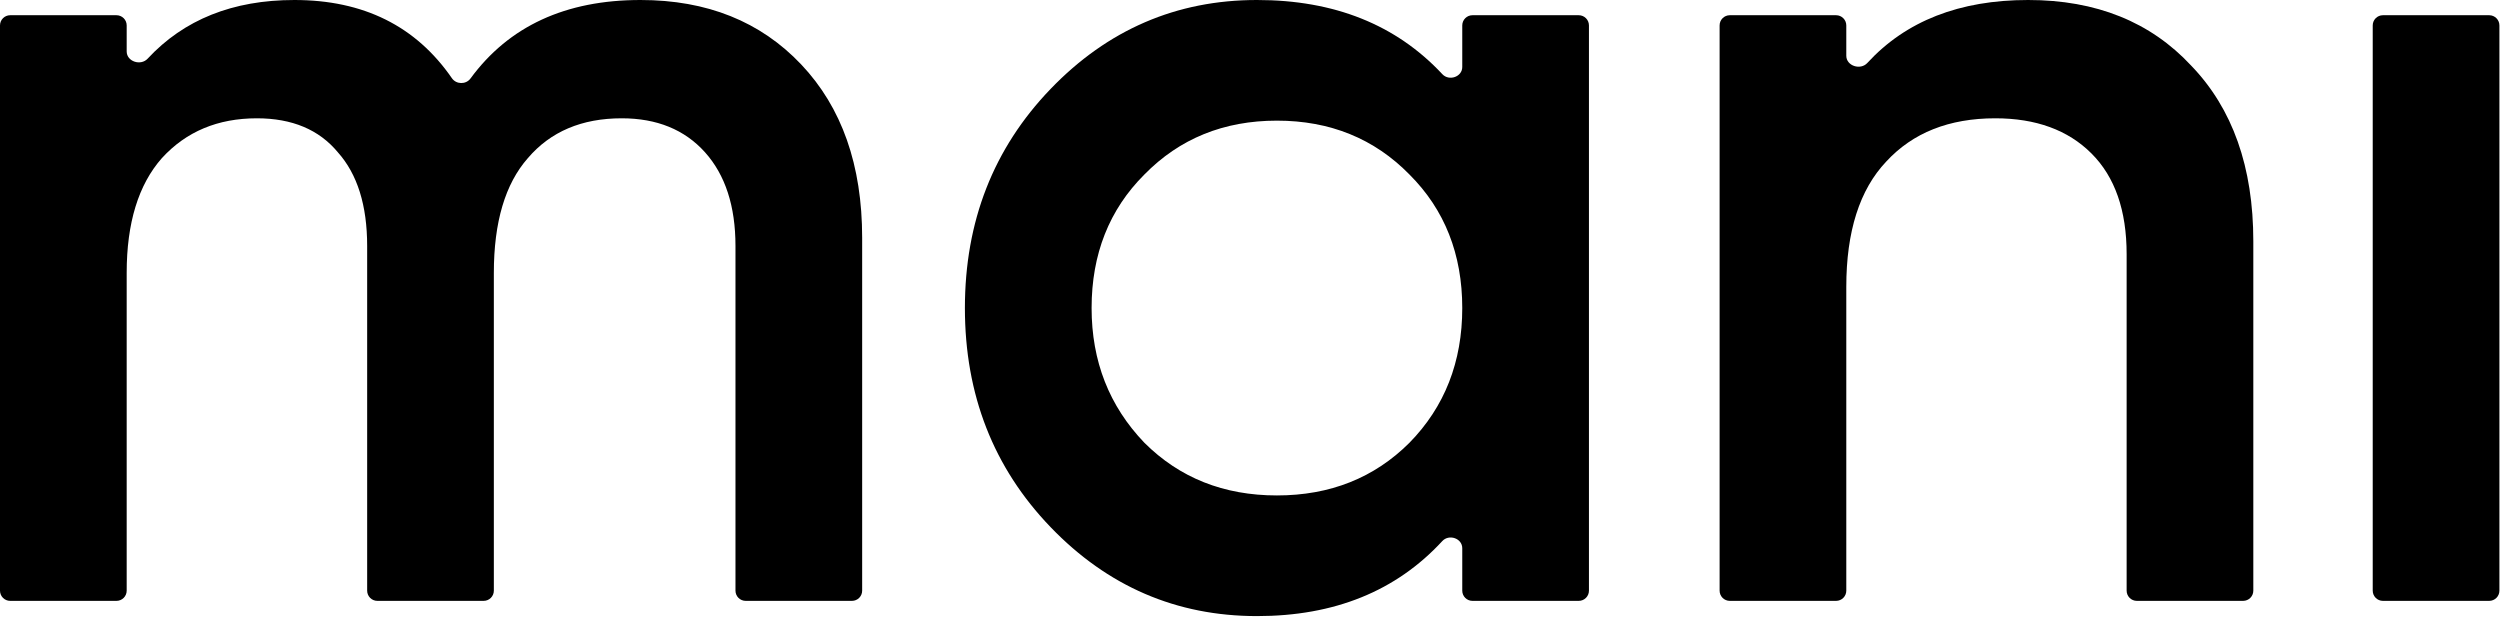
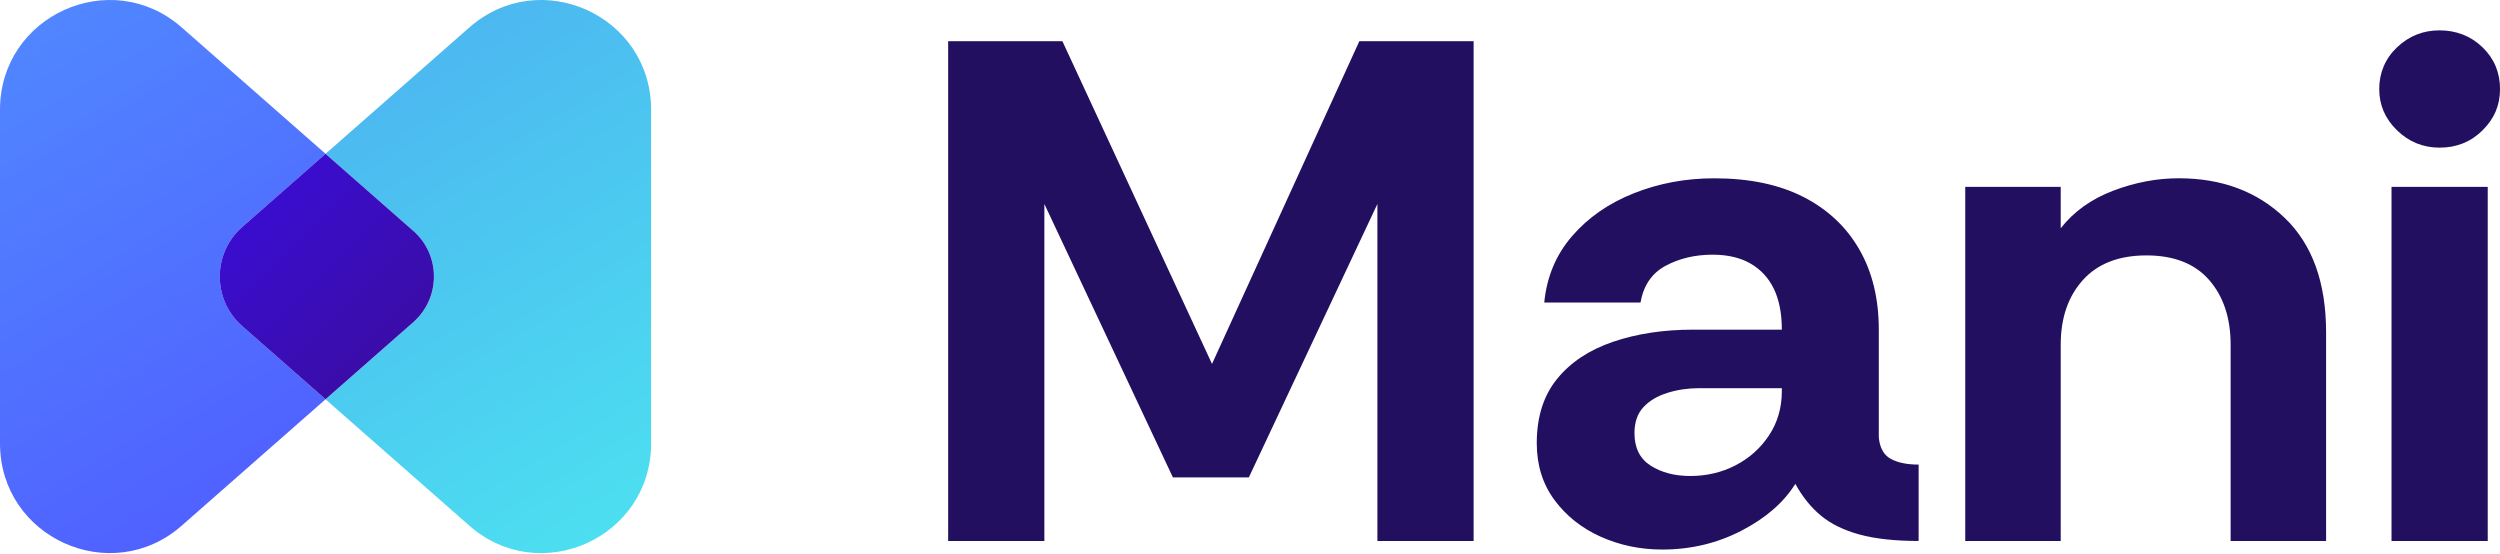
- <svg xmlns="http://www.w3.org/2000/svg" width="147" height="37" viewBox="0 0 147 37" fill="none">
-   <path d="M47.109 3.788C44.718 1.263 41.568 0 37.659 0C33.255 0 29.924 1.538 27.665 4.615C27.397 4.979 26.829 4.971 26.572 4.599C24.457 1.533 21.371 0 17.312 0C13.693 0 10.816 1.15 8.68 3.451C8.275 3.887 7.449 3.621 7.449 3.025V1.495C7.449 1.164 7.18 0.895 6.849 0.895H0.6C0.269 0.895 0 1.164 0 1.495V34.731C0 35.062 0.269 35.331 0.6 35.331H6.849C7.18 35.331 7.449 35.062 7.449 34.731V16.047C7.449 13.108 8.139 10.859 9.518 9.298C10.944 7.736 12.806 6.956 15.105 6.956C17.174 6.956 18.761 7.622 19.864 8.953C21.014 10.239 21.589 12.075 21.589 14.463V34.731C21.589 35.062 21.857 35.331 22.189 35.331H28.438C28.769 35.331 29.038 35.062 29.038 34.731V16.047C29.038 13.062 29.704 10.813 31.038 9.298C32.371 7.736 34.211 6.956 36.556 6.956C38.625 6.956 40.257 7.622 41.453 8.953C42.648 10.285 43.246 12.121 43.246 14.463V34.731C43.246 35.062 43.515 35.331 43.846 35.331H50.095C50.427 35.331 50.695 35.062 50.695 34.731V13.981C50.695 9.711 49.5 6.313 47.109 3.788Z" fill="black" />
-   <path fill-rule="evenodd" clip-rule="evenodd" d="M85.981 3.94C85.981 4.521 85.205 4.786 84.809 4.361C82.095 1.454 78.462 0 73.911 0C69.175 0 65.128 1.745 61.771 5.234C58.415 8.724 56.736 13.017 56.736 18.113C56.736 23.209 58.415 27.502 61.771 30.992C65.128 34.481 69.175 36.226 73.911 36.226C78.46 36.226 82.092 34.756 84.806 31.816C85.201 31.388 85.981 31.652 85.981 32.235V34.731C85.981 35.062 86.25 35.331 86.581 35.331H92.83C93.162 35.331 93.43 35.062 93.43 34.731V1.495C93.43 1.164 93.162 0.895 92.83 0.895H86.581C86.25 0.895 85.981 1.164 85.981 1.495V3.94ZM75.083 29.132C71.957 29.132 69.359 28.099 67.289 26.033C65.22 23.875 64.186 21.235 64.186 18.113C64.186 14.945 65.22 12.328 67.289 10.262C69.359 8.15 71.957 7.094 75.083 7.094C78.21 7.094 80.808 8.15 82.877 10.262C84.946 12.328 85.981 14.945 85.981 18.113C85.981 21.281 84.946 23.921 82.877 26.033C80.808 28.099 78.21 29.132 75.083 29.132Z" fill="black" />
-   <path d="M119.253 0C123.253 0 126.449 1.286 128.84 3.857C131.277 6.382 132.495 9.826 132.495 14.187V34.731C132.495 35.062 132.227 35.331 131.895 35.331H125.646C125.315 35.331 125.046 35.062 125.046 34.731V14.945C125.046 12.374 124.357 10.399 122.977 9.022C121.598 7.645 119.712 6.956 117.321 6.956C114.608 6.956 112.47 7.805 110.907 9.504C109.343 11.157 108.562 13.613 108.562 16.873V34.731C108.562 35.062 108.293 35.331 107.962 35.331H101.713C101.381 35.331 101.113 35.062 101.113 34.731V1.495C101.113 1.164 101.381 0.895 101.713 0.895H107.962C108.293 0.895 108.562 1.164 108.562 1.495V3.28C108.562 3.877 109.393 4.143 109.797 3.704C112.066 1.235 115.218 0 119.253 0Z" fill="black" />
-   <path d="M146.365 35.331C146.697 35.331 146.965 35.062 146.965 34.731V1.495C146.965 1.164 146.697 0.895 146.365 0.895H140.116C139.785 0.895 139.516 1.164 139.516 1.495V34.731C139.516 35.062 139.785 35.331 140.116 35.331H146.365Z" fill="black" />
+ <svg xmlns="http://www.w3.org/2000/svg" viewBox="0 0 1000.84 221.43">
+   <defs>
+     <linearGradient id="A" x1=".15" y1="19.2" x2="105.2" y2="191.47" gradientUnits="userSpaceOnUse">
+       <stop offset="0" stop-color="#5086ff" />
+       <stop offset="1" stop-color="#5061ff" />
+     </linearGradient>
+     <linearGradient id="B" x1="155.45" y1="29.96" x2="260.5" y2="202.23" gradientUnits="userSpaceOnUse">
+       <stop offset="0" stop-color="#4cb8f0" />
+       <stop offset="1" stop-color="#4cdff0" />
+     </linearGradient>
+     <linearGradient id="C" x1="163.82" y1="144.11" x2="99.37" y2="79.66" gradientUnits="userSpaceOnUse">
+       <stop offset="0" stop-color="#3a0da3" />
+       <stop offset="1" stop-color="#3a0dd2" />
+     </linearGradient>
+   </defs>
+   <path d="M379.58 216.57V16.5h45.74l59.89 129.19L544.19 16.5h45.75v200.07h-38.52V81.66l-51.47 109.47h-30.39L418.1 81.66v134.91h-38.52zm285.9 3.43c-8.84 0-17.06-1.72-24.68-5.14-7.62-3.43-13.79-8.34-18.51-14.72-4.71-6.38-7.07-13.96-7.07-22.72 0-10.48 2.71-19.05 8.13-25.73 5.41-6.66 12.89-11.62 22.42-14.86s20.21-4.86 32.05-4.86h35.51c0-6.47-1.06-11.91-3.16-16.29-2.11-4.38-5.22-7.76-9.34-10.15-4.11-2.38-9.18-3.57-15.19-3.57-7.03 0-13.3 1.48-18.81 4.43-5.52 2.95-8.88 7.86-10.08 14.72h-38.53c1-10.28 4.71-19.15 11.14-26.58 6.42-7.43 14.65-13.15 24.68-17.14 10.03-4 20.77-6.01 32.21-6.01 14.04 0 25.93 2.48 35.66 7.43 9.73 4.96 17.2 11.96 22.42 21.01s7.82 19.77 7.82 32.15v43.16c.4 4.19 2 7.05 4.81 8.58s6.52 2.28 11.14 2.28v30.58c-9.43 0-17.3-.86-23.62-2.57-6.32-1.72-11.49-4.24-15.5-7.58-4.02-3.33-7.43-7.58-10.24-12.72-4.62 7.43-11.78 13.67-21.51 18.72-9.74 5.05-20.31 7.58-31.75 7.58zm11.14-29.44c6.61 0 12.68-1.43 18.21-4.29 5.52-2.86 9.98-6.86 13.39-12 3.41-5.15 5.11-11.05 5.11-17.72v-1.15h-33.11c-4.41 0-8.63.62-12.64 1.86s-7.22 3.14-9.63 5.71-3.61 6.05-3.61 10.43c0 5.91 2.15 10.24 6.46 13 4.32 2.76 9.58 4.15 15.81 4.15zm110.14 26.01V74.8h38.22v16.58c5.22-6.66 12.19-11.67 20.92-15 8.72-3.33 17.5-5.01 26.33-5.01 17.25 0 31.4 5.29 42.43 15.87 11.03 10.57 16.56 25.86 16.56 45.87v83.46H893v-78.6c0-10.66-2.86-19.29-8.58-25.86s-14.1-9.86-25.13-9.86-19.52 3.29-25.43 9.86c-5.92 6.57-8.88 15.2-8.88 25.86v78.6h-38.22zm189.9-157.46c-6.6 0-12.28-2.31-17.04-6.93s-7.13-10.14-7.13-16.55 2.38-12.17 7.13-16.69c4.76-4.53 10.44-6.79 17.04-6.79s12.53 2.26 17.19 6.79c4.66 4.52 7 10.09 7 16.69s-2.34 11.92-7 16.55c-4.66 4.62-10.39 6.93-17.19 6.93zM957.41 74.8h38.52v141.77h-38.52z" fill="#230f60" />
+   <path d="M96.99,90.85l33.34-29.28L72.74,10.98C44.42-13.89,0,6.22,0,43.9v133.62c0,37.69,44.42,57.79,72.74,32.92l57.59-50.59-33.34-29.28c-11.99-10.53-11.99-29.2,0-39.72Z" fill="url(#A)" />
+   <path d="M187.92,10.98l-57.59,50.59,35.11,30.84c11.05,9.71,11.05,26.91,0,36.62l-35.11,30.84,57.59,50.59c28.31,24.87,72.74,4.77,72.74-32.92V43.9c0-37.69-44.42-57.79-72.74-32.92Z" fill="url(#B)" />
+   <path d="M165.43,92.41l-35.11-30.84-33.34,29.28c-11.99,10.53-11.99,29.2,0,39.72l33.34,29.28,35.11-30.84c11.05-9.71,11.05-26.91,0-36.62Z" fill="url(#C)" />
</svg>
